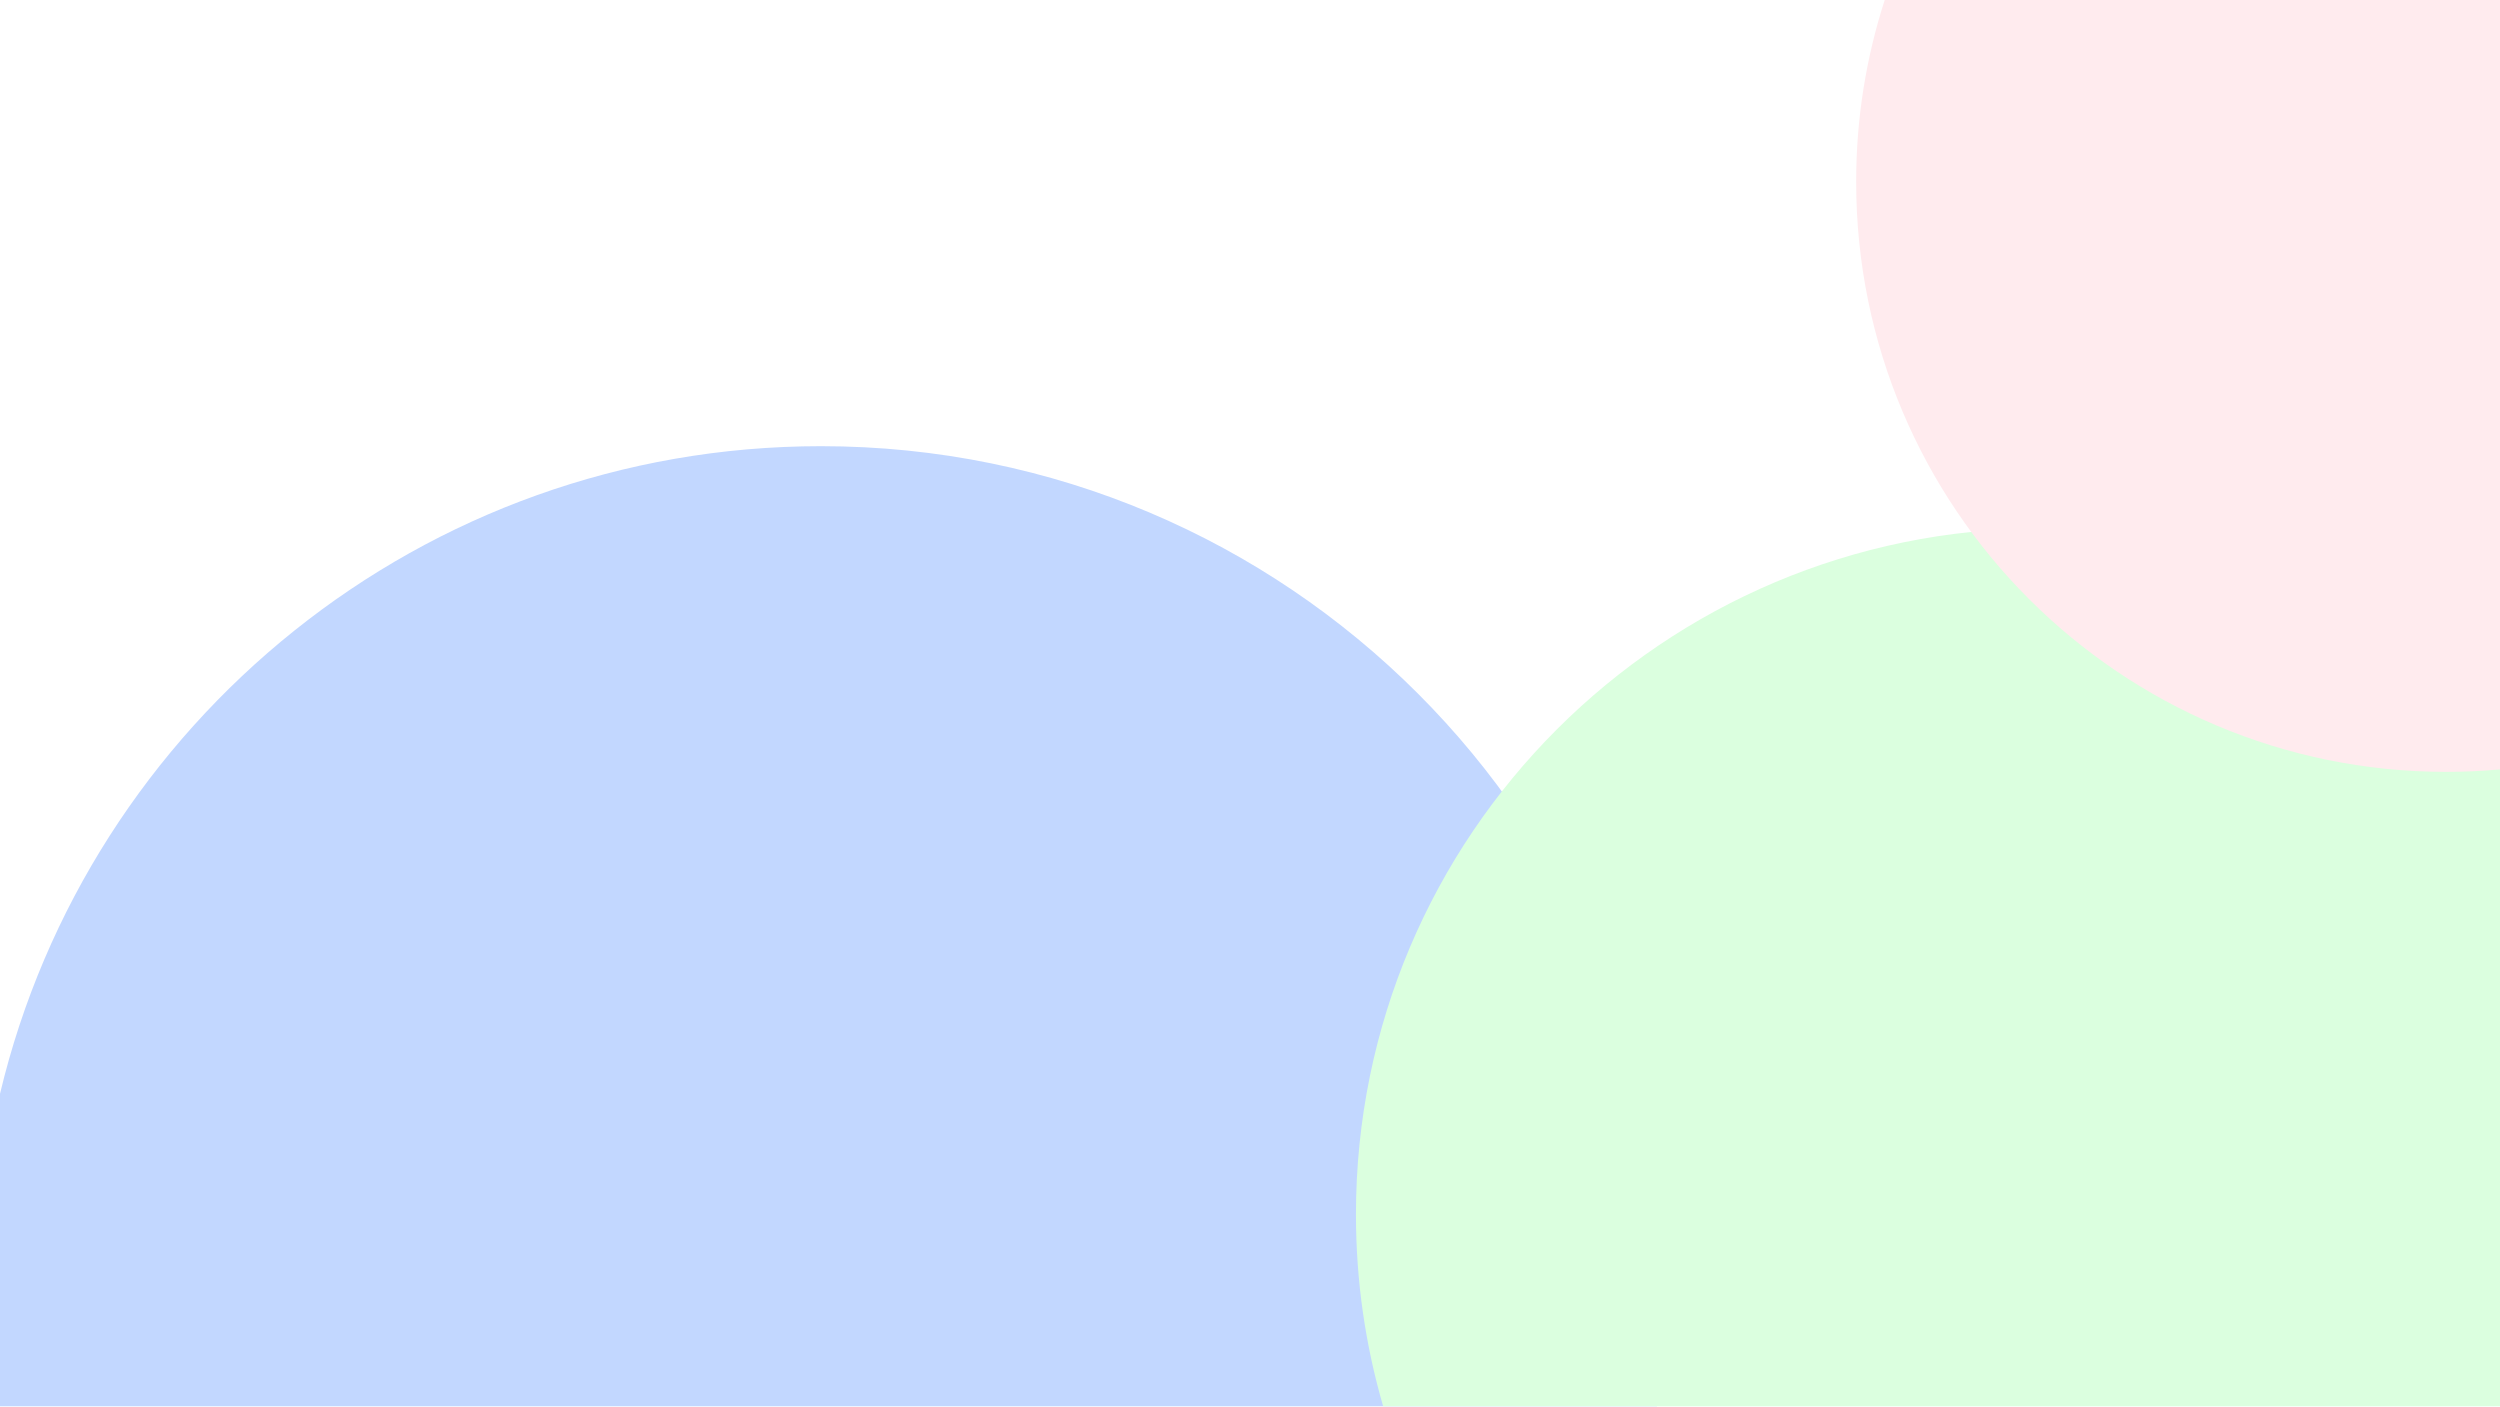
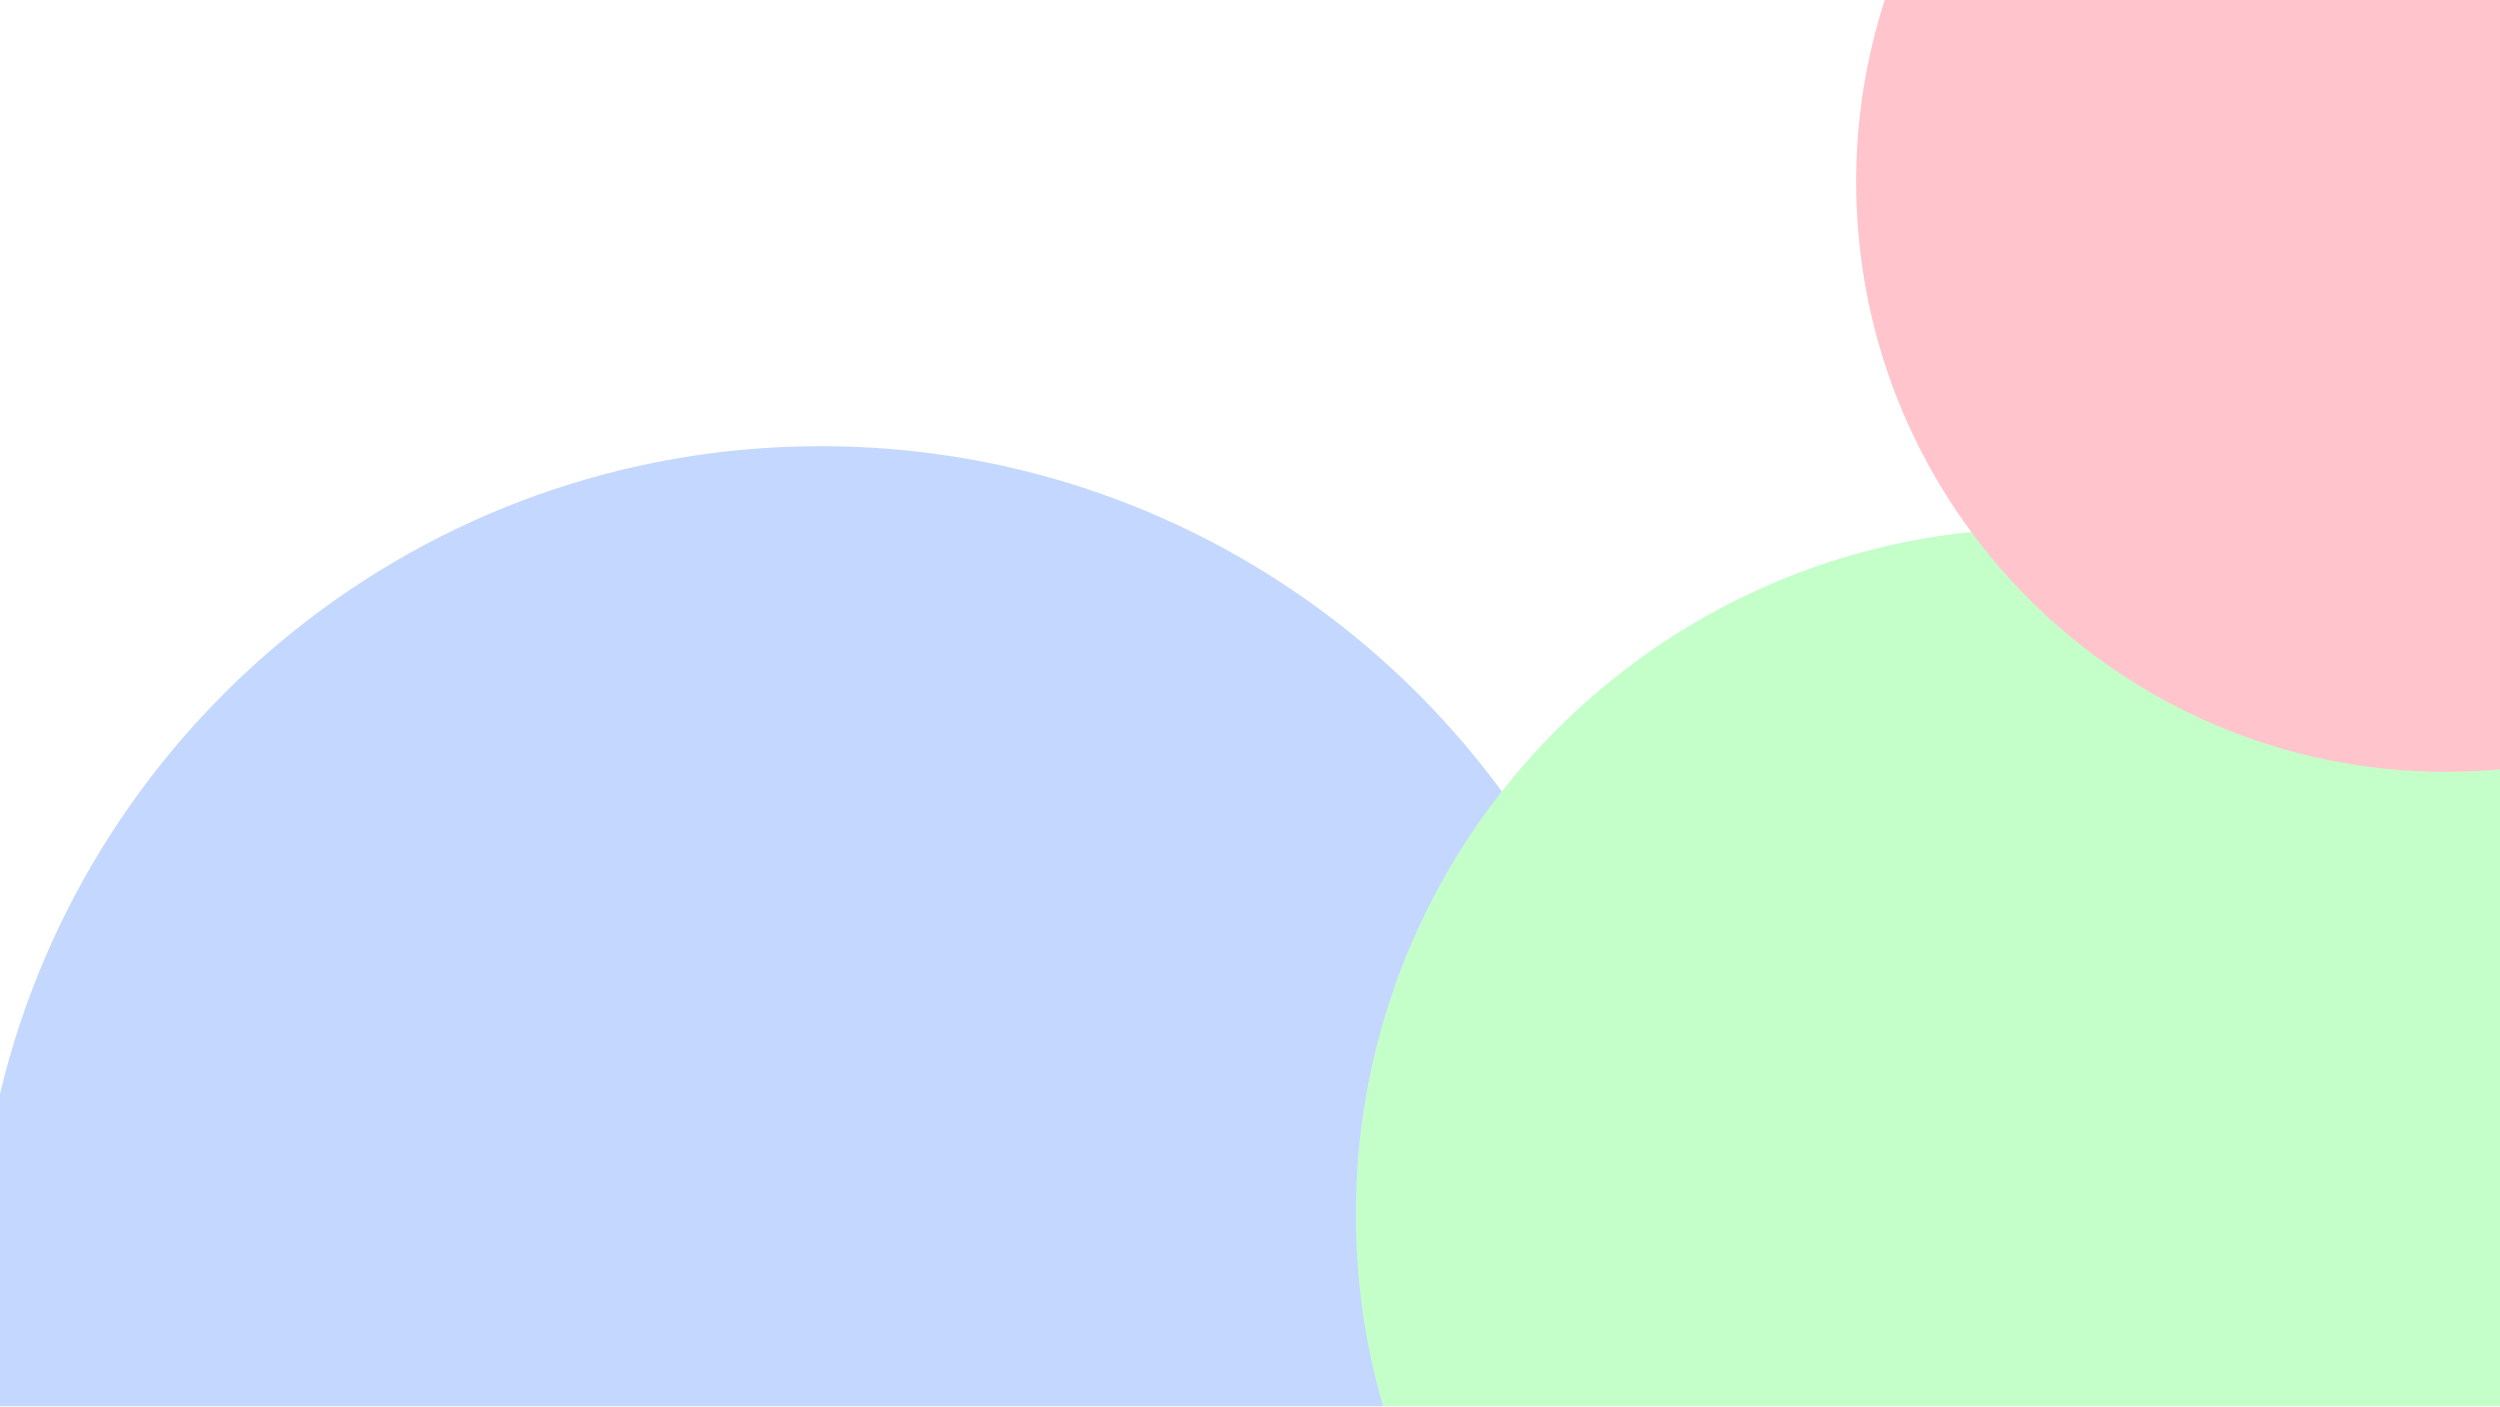
<svg xmlns="http://www.w3.org/2000/svg" xml:space="preserve" width="1920px" height="1080px" version="1.1" style="shape-rendering:geometricPrecision; text-rendering:geometricPrecision; image-rendering:optimizeQuality; fill-rule:evenodd; clip-rule:evenodd" viewBox="0 0 1920 1080">
  <defs>
    <style type="text/css">
   
-     .fil0 {fill:#C2D7FF}
-     .fil1 {fill:#DBFFDF}
-     .fil2 {fill:#FFEBEE}
+     .fil0 {fill:#0059FF;fill-opacity:0.231}
+     .fil1 {fill:#00FF1E;fill-opacity:0.231}
+     .fil2 {fill:#FF0026;fill-opacity:0.231}
   
  </style>
  </defs>
  <g id="Слой_x0020_1">
-     <path class="fil0" d="M630.49 342.67c357.98,0 648.17,290.2 648.17,648.17 0,30.25 -2.12,60.01 -6.13,89.16l-1272.53 0 0 -239.93c67.96,-285.25 324.44,-497.4 630.49,-497.4z" />
-     <path class="fil1" d="M1568.34 405.76c-291.04,0 -526.97,235.93 -526.97,526.96 0,51.12 7.31,100.54 20.89,147.28l857.74 0 0 -539.7c-93.27,-83.64 -216.52,-134.54 -351.66,-134.54z" />
-     <path class="fil2" d="M1447.47 0c-14.22,43.98 -21.94,90.89 -21.94,139.61 0,250.29 202.9,453.19 453.19,453.19 13.92,0 27.68,-0.66 41.28,-1.89l0 -590.91 -472.53 0z" />
+     <path class="fil0" d="M630.49 342.67c214.69,0 404.96,104.4 522.92,265.18 -70.19,89.51 -112.04,202.3 -112.04,324.87 0,51.12 7.31,100.54 20.89,147.28l-1062.26 0 0 -239.93c67.96,-285.25 324.44,-497.4 630.49,-497.4l0 0z" />
+     <path class="fil1" d="M1513.94 408.54c-265.48,27.23 -472.57,251.52 -472.57,524.18 0,51.12 7.31,100.54 20.89,147.28l857.74 0 0 -489.09c-13.6,1.23 -27.36,1.89 -41.28,1.89 -149.6,0 -282.24,-72.5 -364.78,-184.26z" />
+     <path class="fil2" d="M1447.47 0c-14.22,43.98 -21.94,90.89 -21.94,139.61 0,250.29 202.9,453.19 453.19,453.19 13.92,0 27.68,-0.66 41.28,-1.89l0 -590.91 -472.53 0 0 0z" />
  </g>
</svg>
